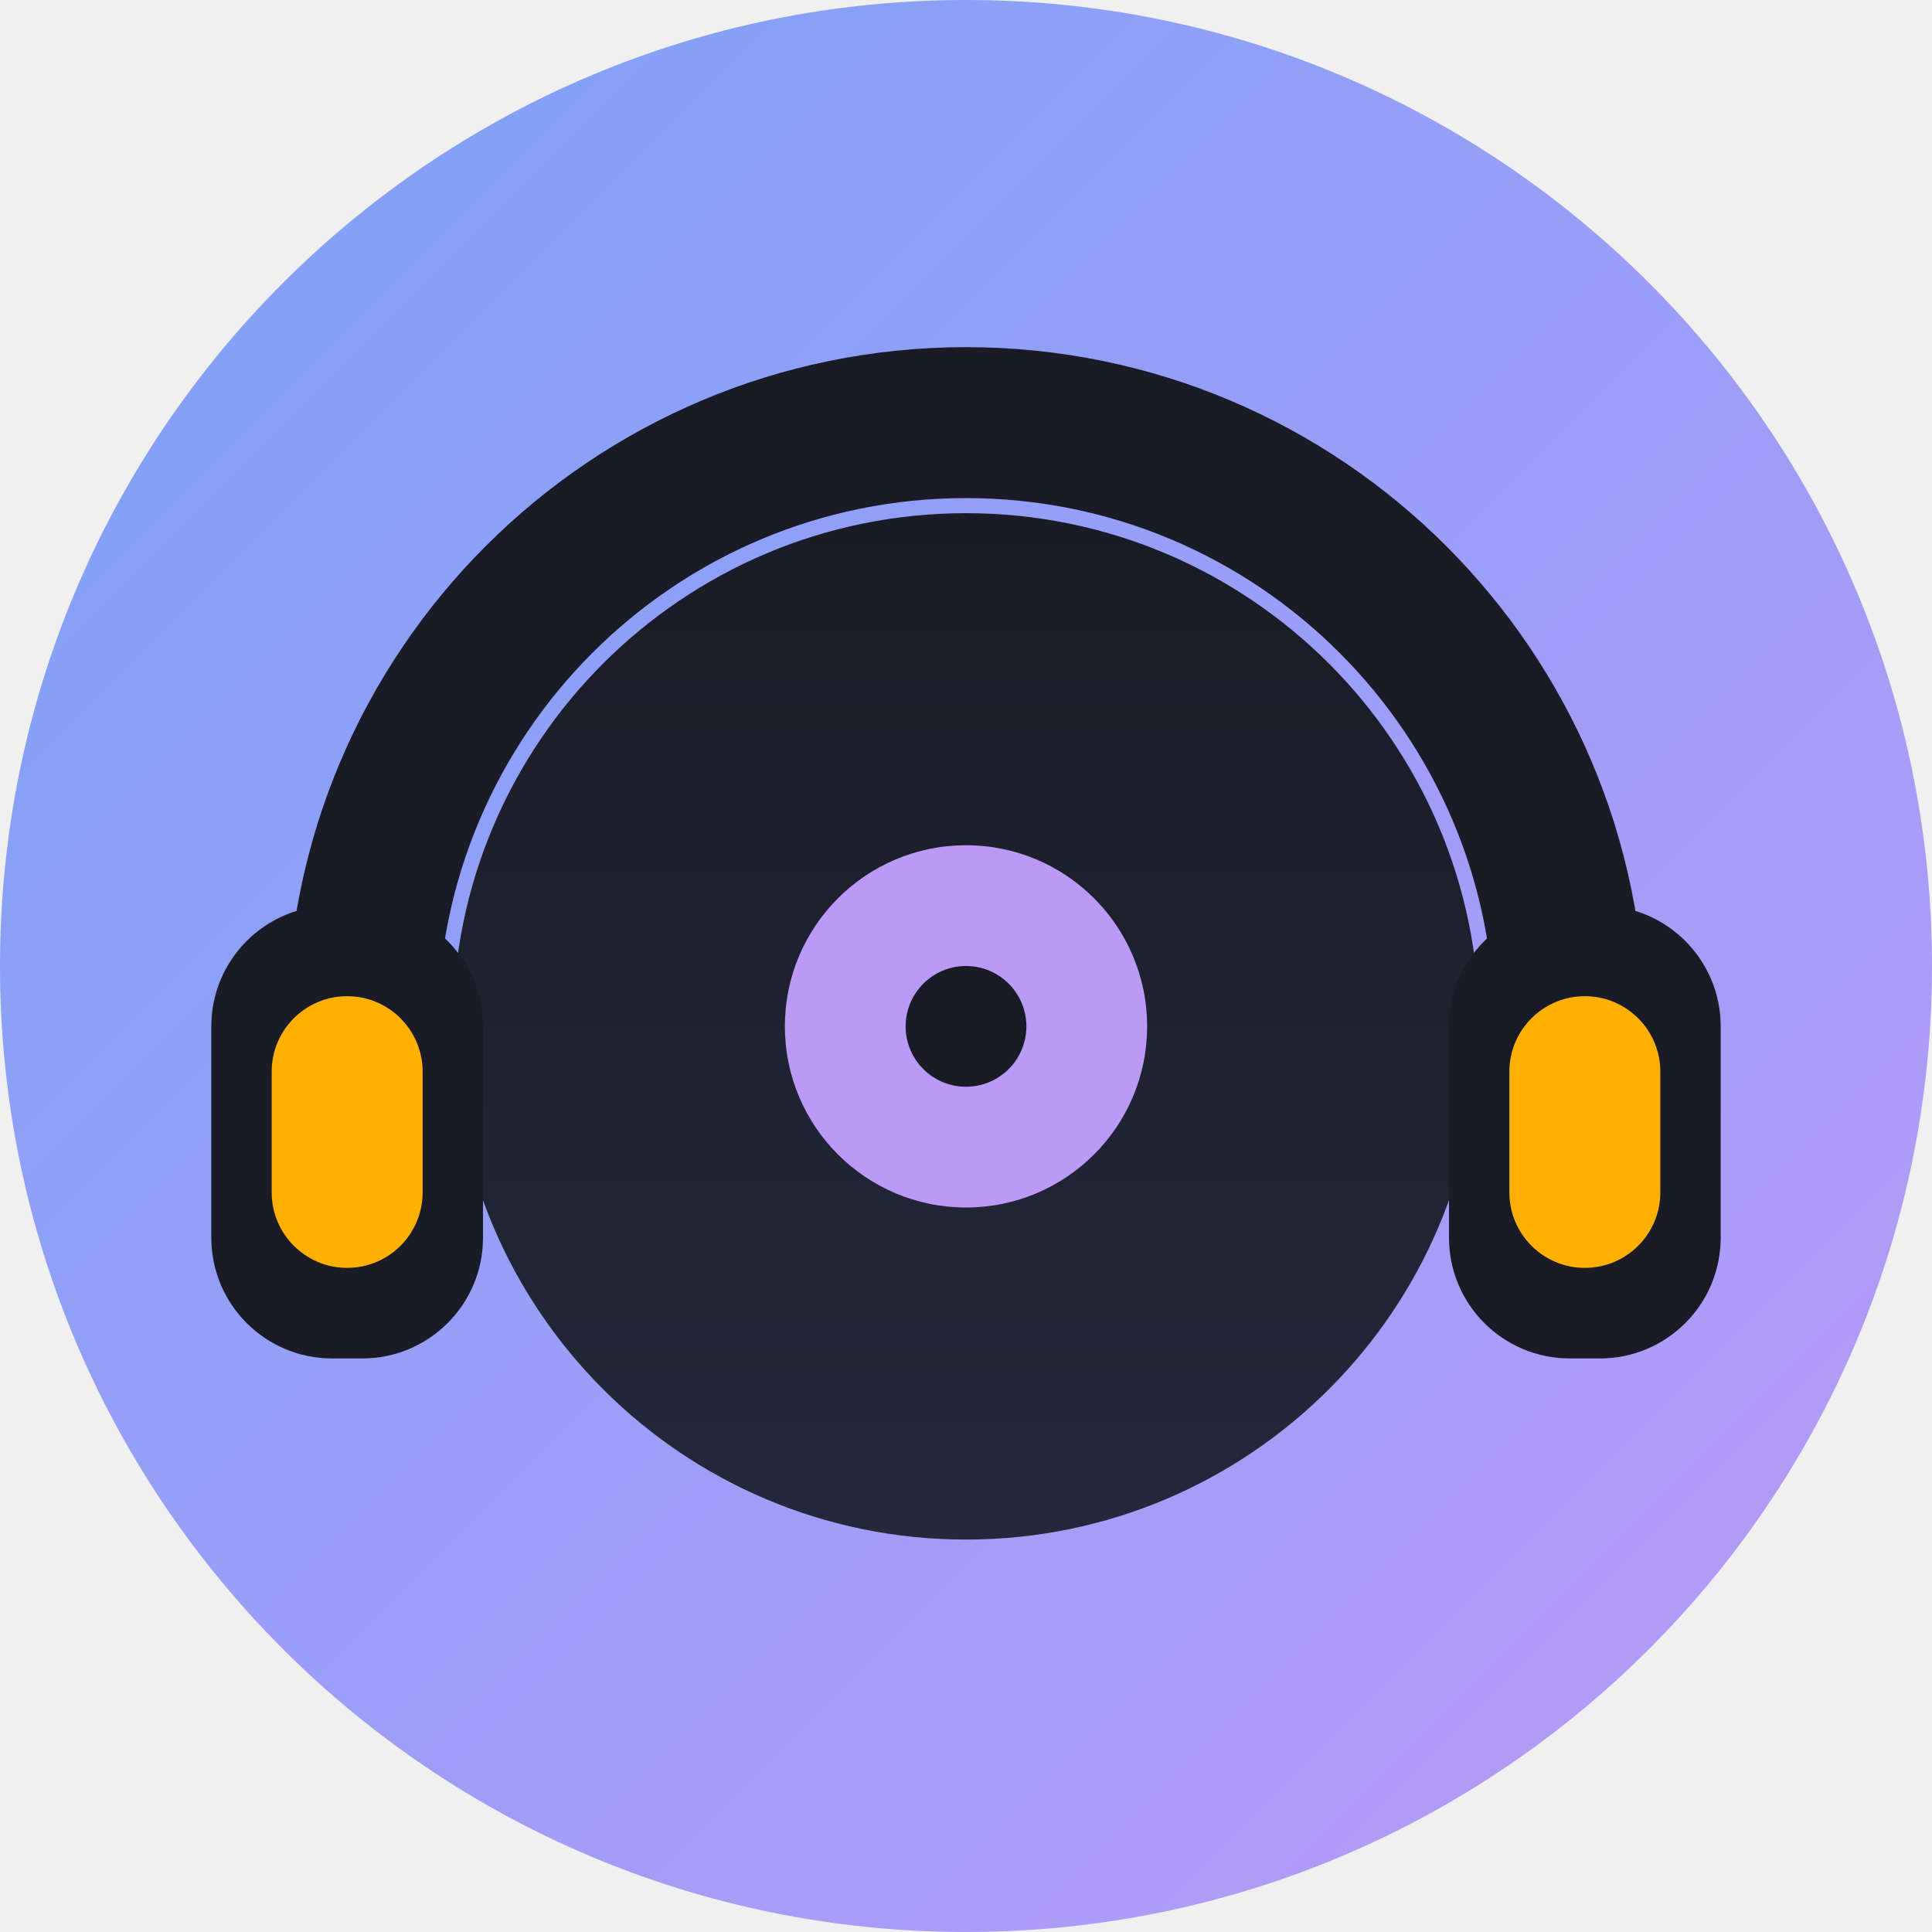
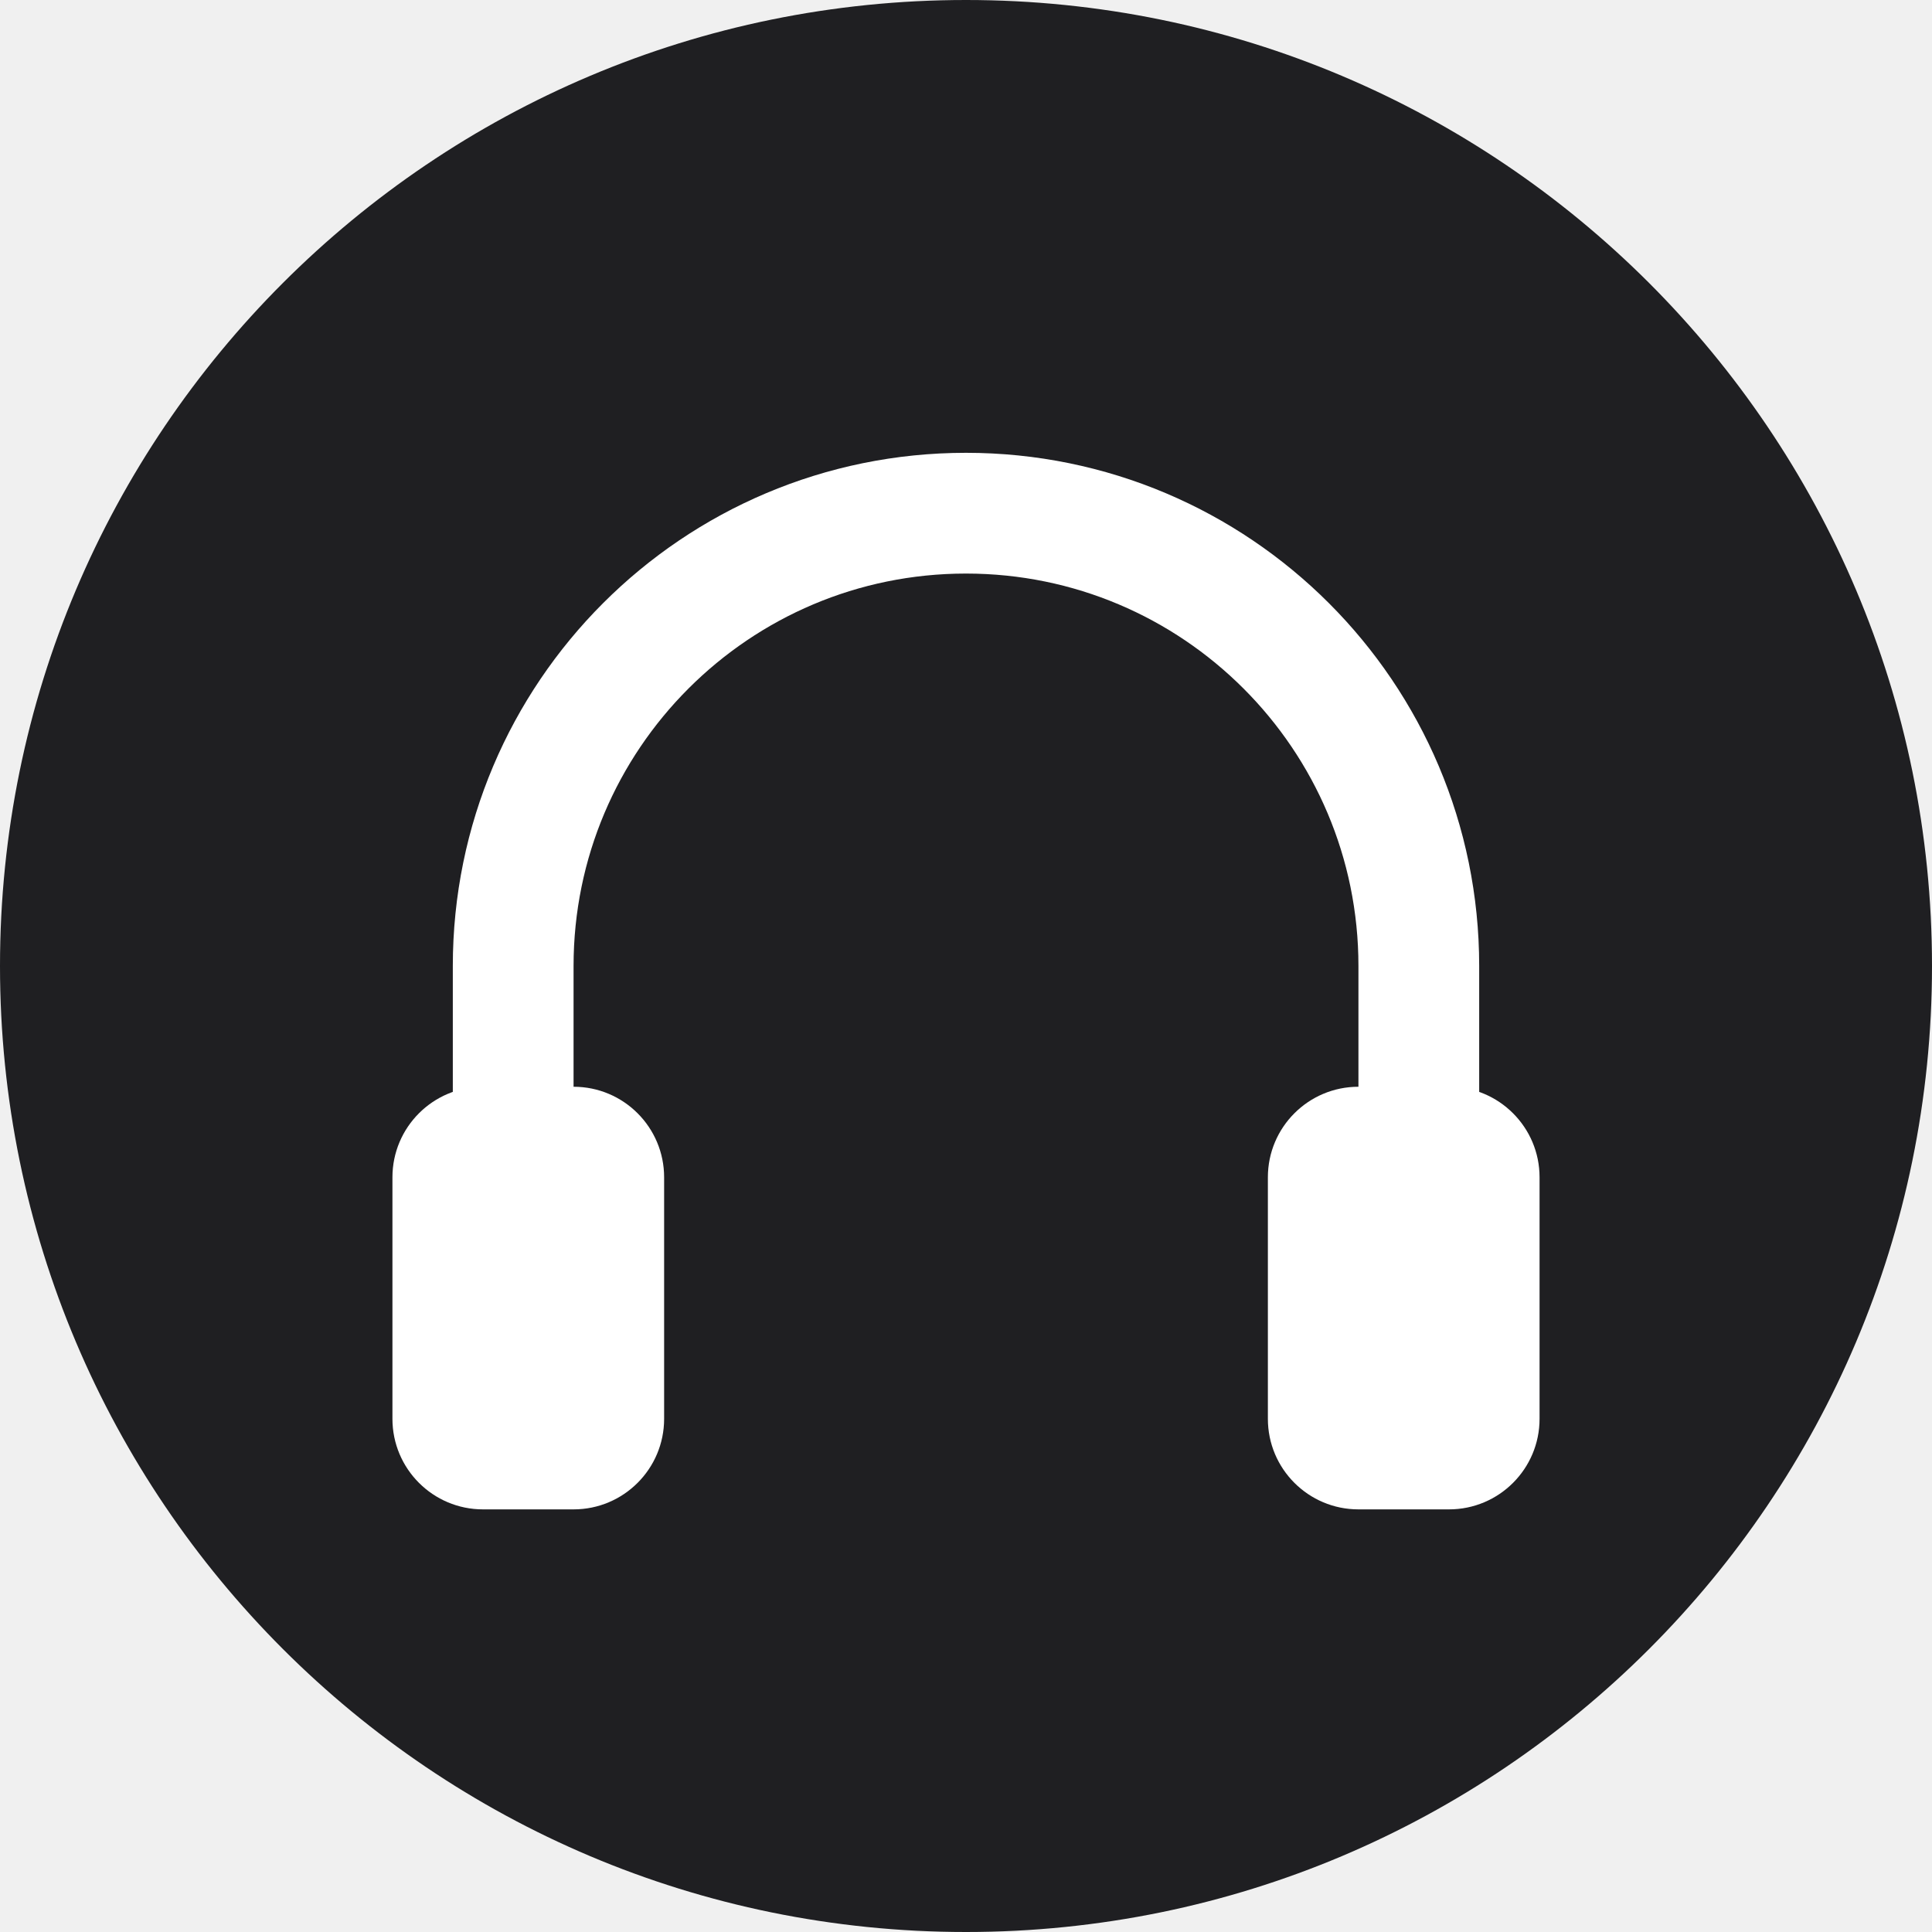
<svg xmlns="http://www.w3.org/2000/svg" viewBox="0 0 64 64">
-   <defs>
-     <linearGradient id="g" x1="0" y1="0" x2="1" y2="1">
-       <stop offset="0" stop-color="#7AA2F7" />
-       <stop offset="1" stop-color="#BB9AF7" />
-     </linearGradient>
-     <linearGradient id="d" x1="0" y1="0" x2="0" y2="1">
-       <stop offset="0" stop-color="#1A1B26" />
-       <stop offset="1" stop-color="#24283B" />
-     </linearGradient>
-   </defs>
-   <circle cx="32" cy="32" r="32" fill="url(#g)" />
-   <circle cx="32" cy="34" r="17" fill="url(#d)" />
-   <circle cx="32" cy="34" r="6" fill="#BB9AF7" />
-   <circle cx="32" cy="34" r="2" fill="#1A1B26" />
-   <path d="M12 34a20 20 0 0 1 40 0" fill="none" stroke="#1A1B26" stroke-width="5" stroke-linecap="round" />
-   <rect x="7" y="30" width="9" height="15" rx="4" fill="#1A1B26" />
-   <rect x="48" y="30" width="9" height="15" rx="4" fill="#1A1B26" />
-   <rect x="9" y="33" width="5" height="9" rx="2.5" fill="#FFB000" />
-   <rect x="50" y="33" width="5" height="9" rx="2.5" fill="#FFB000" />
+   <circle cx="32" cy="32" r="32" fill="#1f1f22" />
+   <path d="M17 39v-7a15 15 0 0 1 30 0v7" fill="none" stroke="#fff" stroke-width="4" stroke-linecap="round" />
+   <rect x="13" y="36" width="9" height="14" rx="3" fill="#fff" />
+   <rect x="42" y="36" width="9" height="14" rx="3" fill="#fff" />
</svg>
